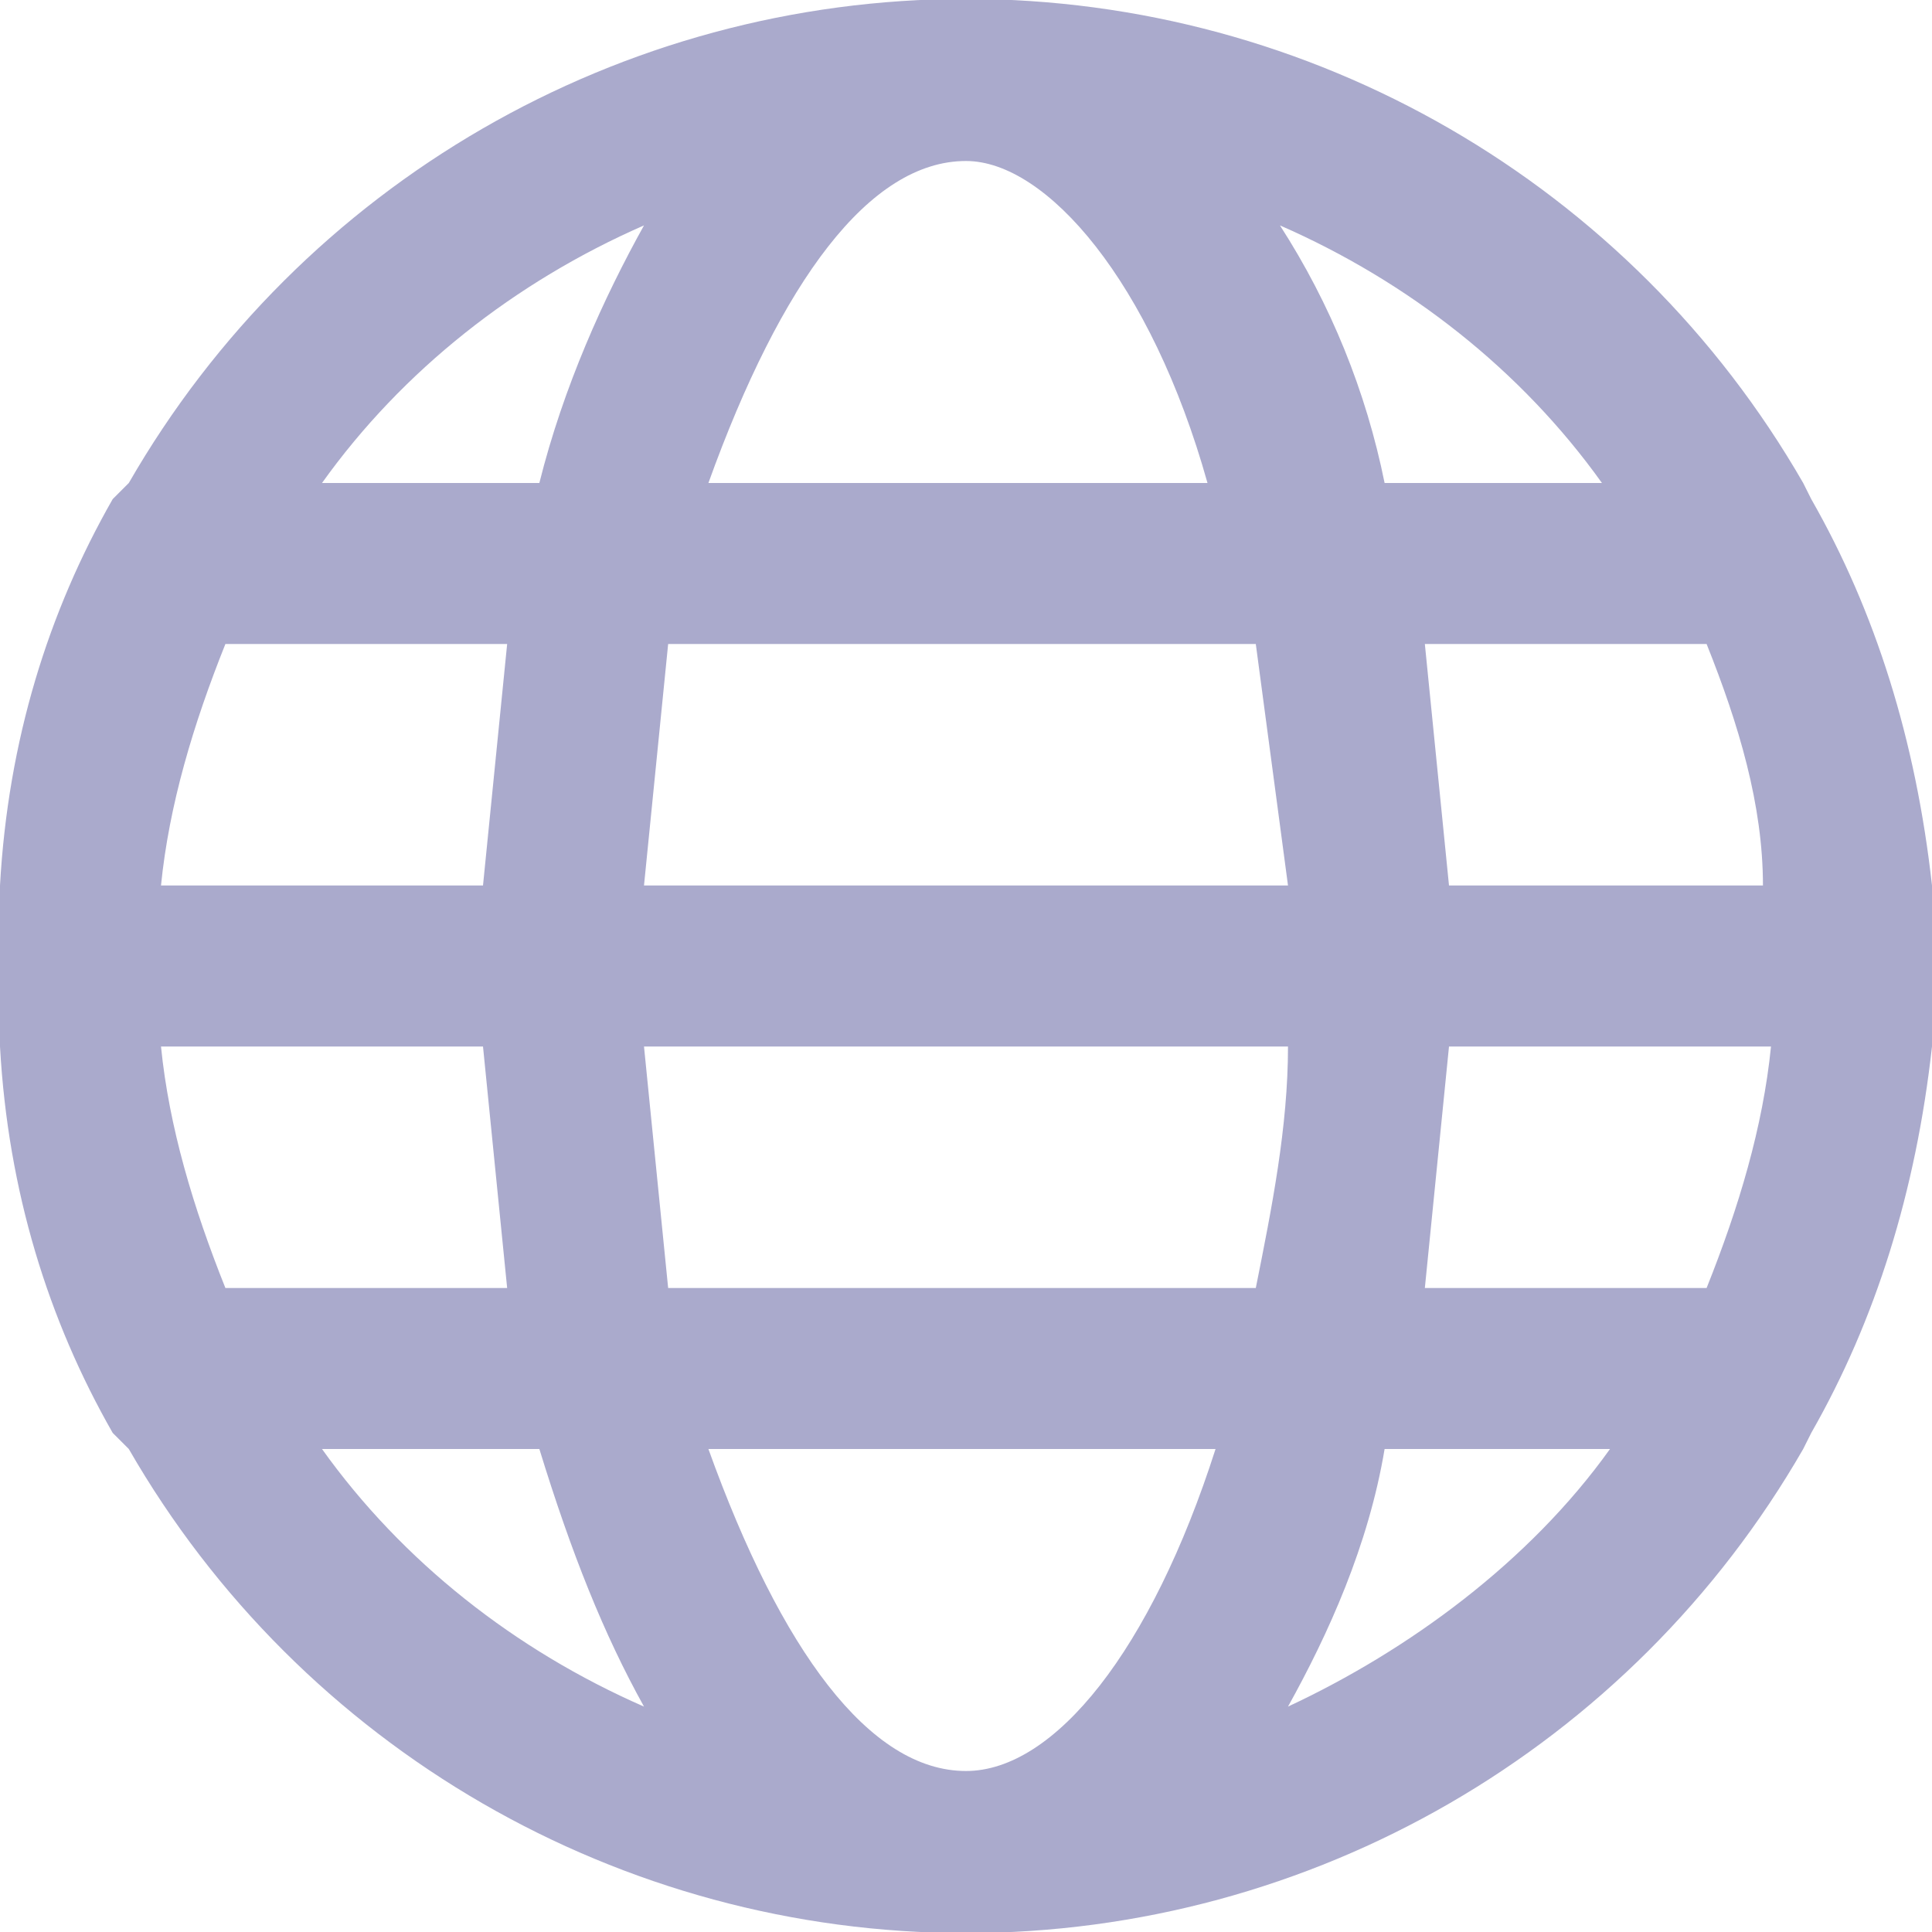
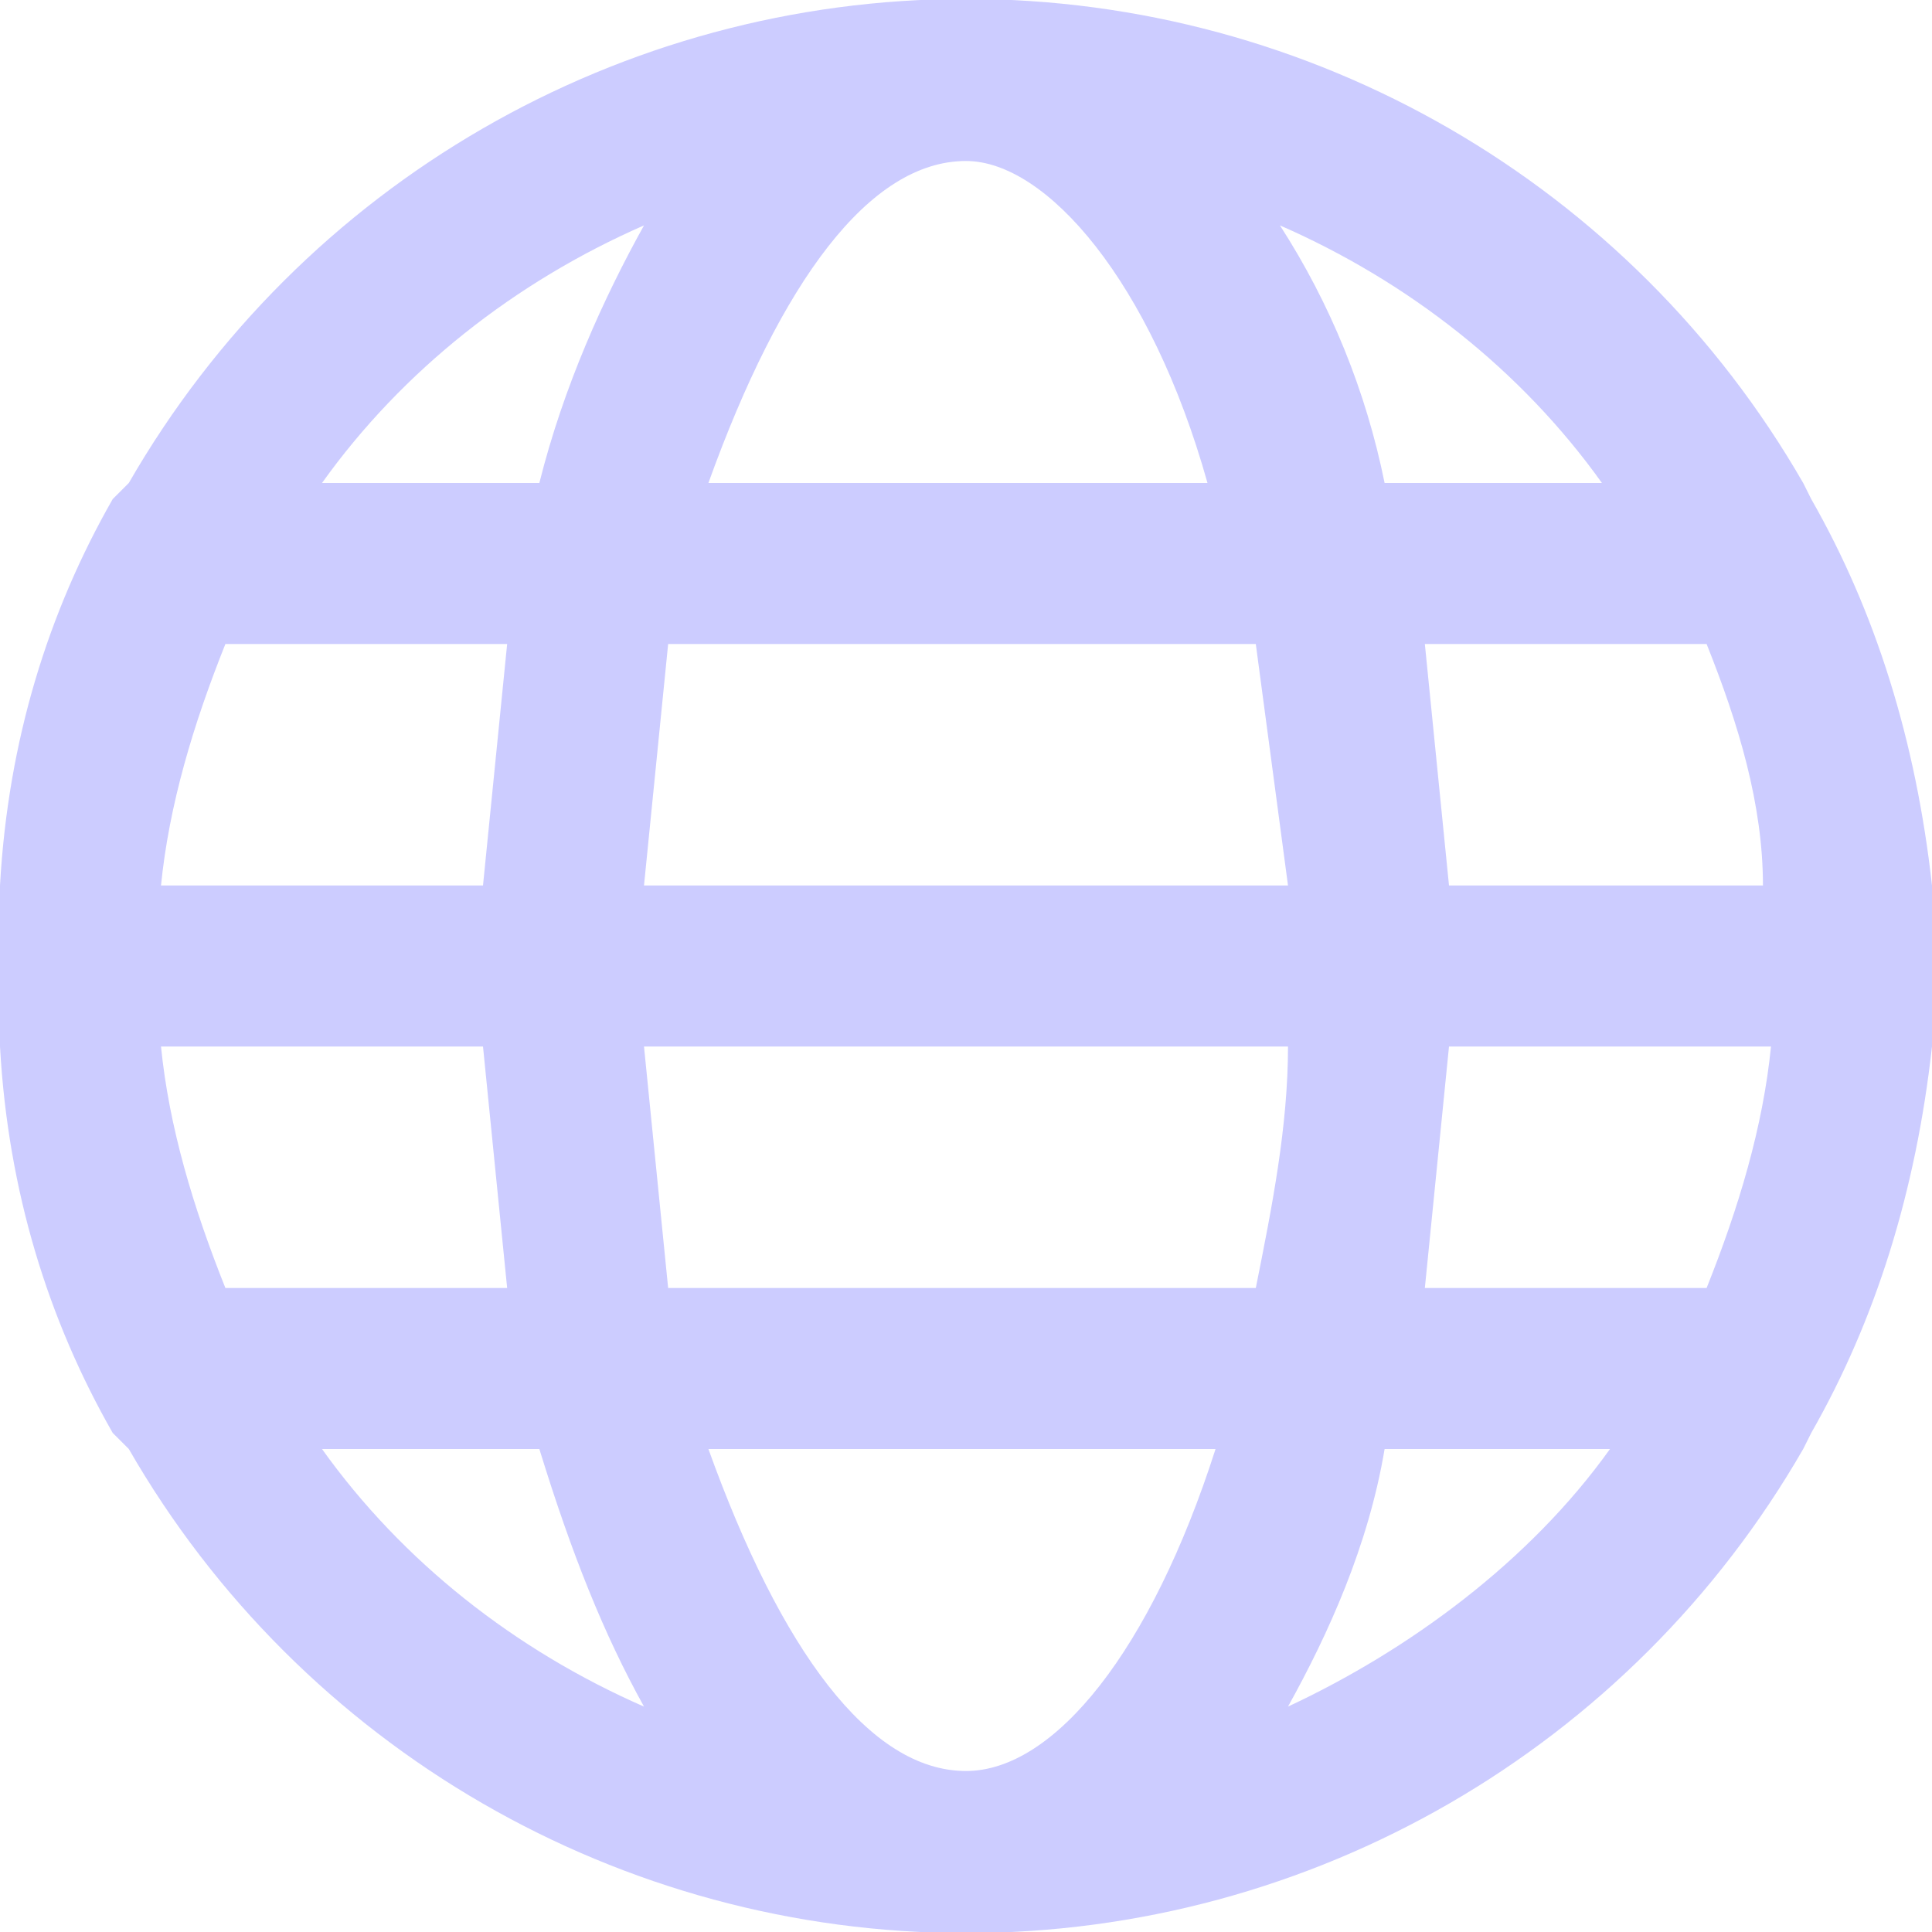
<svg xmlns="http://www.w3.org/2000/svg" xml:space="preserve" width="32" height="32" viewBox="0 0 24 24">
-   <path fill="#AAAACC" d="m22.5 6.2-.1-.2A12 12 0 0 0 1.6 6l-.2.2C.6 7.6.1 9.2 0 11v2c.1 1.8.6 3.4 1.4 4.8l.2.2a12 12 0 0 0 20.8 0l.1-.2c.8-1.4 1.3-3 1.5-4.8v-2c-.2-1.8-.7-3.4-1.5-4.8ZM18 11l-.3-3h3.5c.4 1 .7 2 .7 3zm-6 11c-1.2 0-2.3-1.5-3.2-4h6.3c-.8 2.5-2 4-3.1 4zm-3.7-6L8 13h8c0 1-.2 2-.4 3zM8 11l.3-3h7.3l.4 3zm4-9c1 0 2.3 1.5 3 4H8.8c.9-2.5 2-4 3.2-4Zm8 4h-2.8a9.3 9.3 0 0 0-1.3-3.2c1.6.7 3 1.8 4 3.2zM8 2.8c-.5.9-1 2-1.3 3.2H4c1-1.4 2.4-2.5 4-3.2ZM2.8 8h3.5L6 11H2c.1-1 .4-2 .8-3ZM6 13l.3 3H2.8c-.4-1-.7-2-.8-3Zm-2 5h2.7c.4 1.3.8 2.3 1.3 3.2-1.6-.7-3-1.8-4-3.2Zm12 3.2c.5-.9 1-2 1.2-3.2H20c-1 1.4-2.5 2.5-4 3.2zm5.2-5.2h-3.5l.3-3h4c-.1 1-.4 2-.8 3zm0 0" data-original="#000000" style="stroke-width:.063" />
+   <path fill="#CCCCFF" d="m22.5 6.2-.1-.2A12 12 0 0 0 1.6 6l-.2.2C.6 7.6.1 9.2 0 11v2c.1 1.8.6 3.4 1.4 4.8l.2.2a12 12 0 0 0 20.8 0l.1-.2c.8-1.4 1.3-3 1.5-4.8v-2c-.2-1.8-.7-3.4-1.5-4.8ZM18 11l-.3-3h3.5c.4 1 .7 2 .7 3zm-6 11c-1.2 0-2.3-1.5-3.2-4h6.3c-.8 2.5-2 4-3.1 4zm-3.7-6L8 13h8c0 1-.2 2-.4 3zM8 11l.3-3h7.3l.4 3zm4-9c1 0 2.3 1.5 3 4H8.8c.9-2.5 2-4 3.2-4Zm8 4h-2.8a9.3 9.3 0 0 0-1.3-3.2c1.6.7 3 1.8 4 3.2zM8 2.8c-.5.9-1 2-1.3 3.2H4c1-1.4 2.4-2.5 4-3.2ZM2.8 8h3.5L6 11H2c.1-1 .4-2 .8-3ZM6 13l.3 3H2.8c-.4-1-.7-2-.8-3Zm-2 5h2.7c.4 1.3.8 2.3 1.3 3.2-1.6-.7-3-1.8-4-3.2Zm12 3.2c.5-.9 1-2 1.2-3.2H20c-1 1.4-2.5 2.5-4 3.2zm5.2-5.2h-3.5l.3-3h4c-.1 1-.4 2-.8 3zm0 0" data-original="#000000" style="stroke-width:.063" />
</svg>
